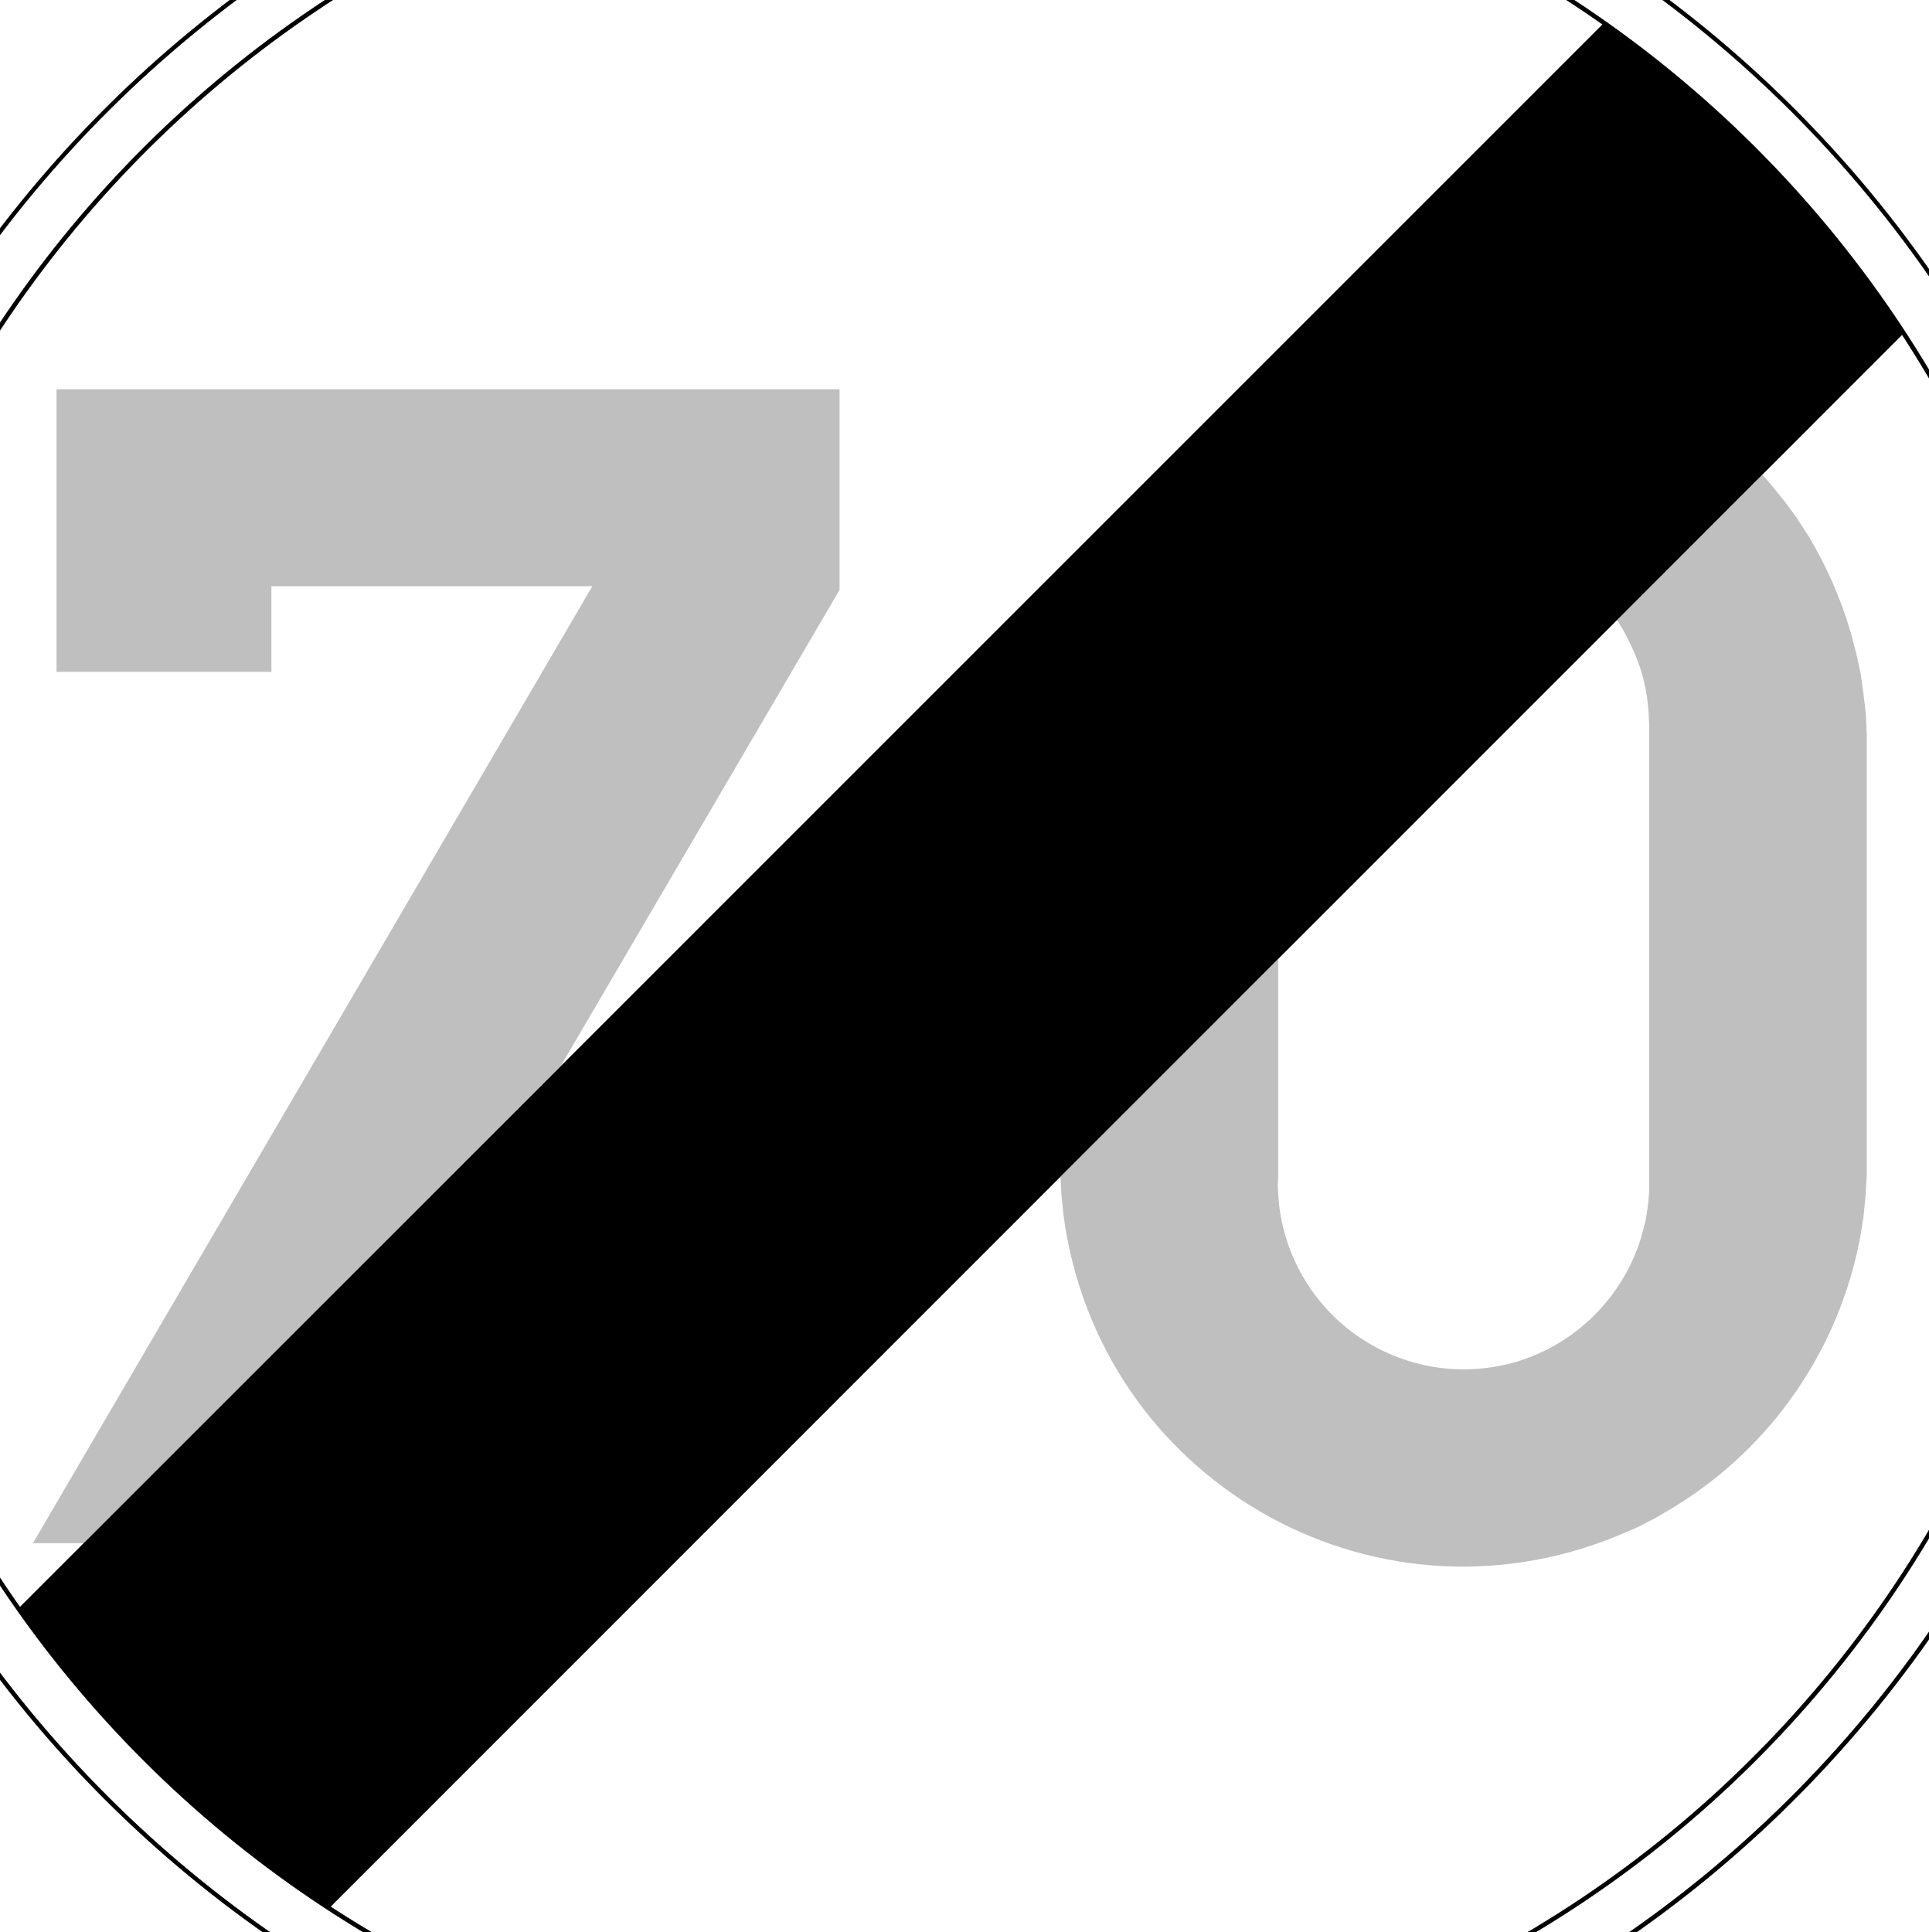
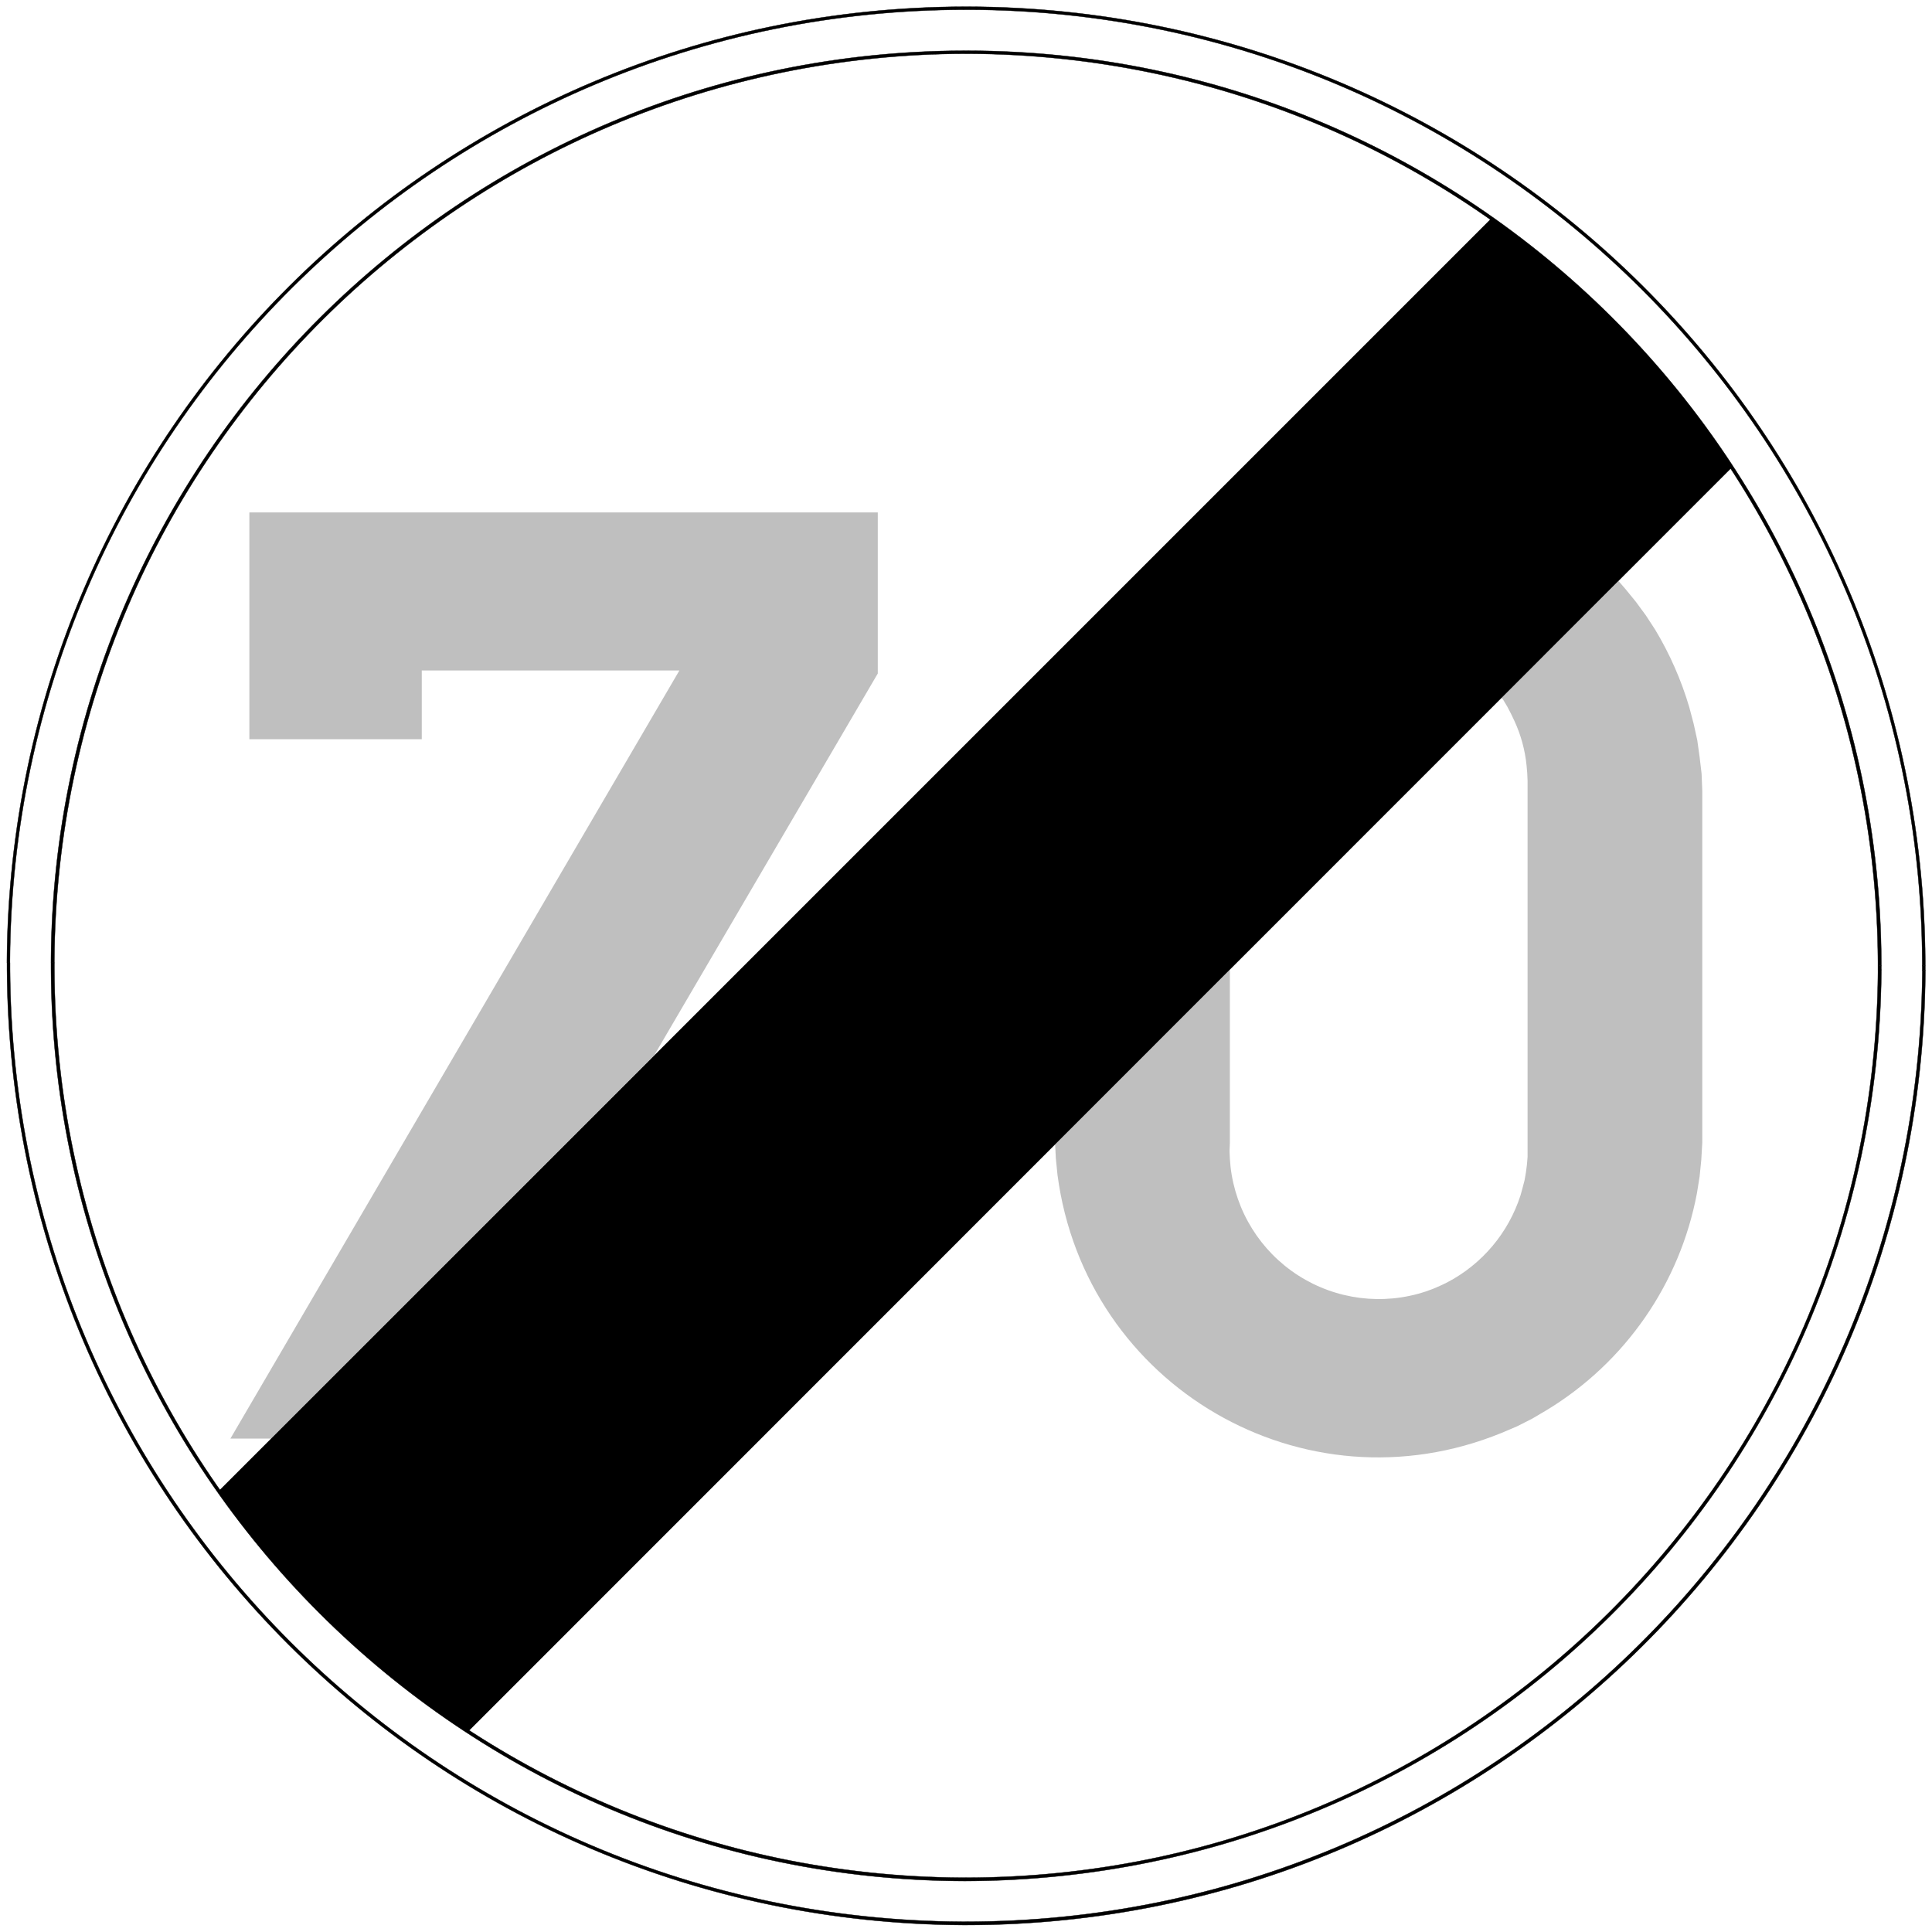
- <svg xmlns="http://www.w3.org/2000/svg" viewBox="160.16 297.44 278.24 278.72">
+ <svg xmlns="http://www.w3.org/2000/svg" viewBox="123.5 261.5 347.25 347.25">
  <path d="M559.74 710.9H35.34v1.44h524.4Zm0-609.42H35.34v1.38h524.4Zm0 0" style="fill-rule:nonzero;fill:#110f10;fill-opacity:1;stroke-width:.06;stroke-linecap:round;stroke-linejoin:round;stroke:#110f10;stroke-opacity:1;stroke-miterlimit:10" transform="matrix(.9987 0 0 -.9987 0 841.45)" />
  <path d="M525.84 0H0v752.58h525.84ZM0 0l1.44 1.38H524.4V751.2H1.44V1.38Zm0 0" style="fill-rule:nonzero;fill:#110f10;fill-opacity:1;stroke-width:.06;stroke-linecap:round;stroke-linejoin:round;stroke:#110f10;stroke-opacity:1;stroke-miterlimit:10" transform="matrix(.9987 0 0 -.9987 34.57 796.73)" />
  <path d="M0 0v.78c-.5 90.27-73.4 162.96-163.62 163.38h-.48C-254.43 164-327.57 91.39-328.2 1.02V.54h-.6v.48A164.7 164.7 0 0 0-164.34 164.7h.48A164.7 164.7 0 0 0 .6.78V0Zm0 0" style="fill-rule:nonzero;fill:#000;fill-opacity:1;stroke-width:.06;stroke-linecap:round;stroke-linejoin:round;stroke:#000;stroke-opacity:1;stroke-miterlimit:10" transform="matrix(.9987 0 0 -.9987 461.04 435.1)" />
  <path d="M0 0v-1.02c.32-90.2 73.12-163.1 163.32-163.62h.54C254.2-164.66 327.42-92.11 328.2-1.8v.54h.6v-.54c-.95-90.7-74-163.15-164.7-163.44h-.48A164.76 164.76 0 0 0-.6-1.02V0Zm0 0" style="fill-rule:nonzero;fill:#000;fill-opacity:1;stroke-width:.06;stroke-linecap:round;stroke-linejoin:round;stroke:#000;stroke-opacity:1;stroke-miterlimit:10" transform="matrix(.9987 0 0 -.9987 133.27 434.56)" />
  <path d="M.6 0H0v.72h.6ZM0 0" style="fill-rule:nonzero;fill:#000;fill-opacity:1;stroke-width:.06;stroke-linecap:round;stroke-linejoin:round;stroke:#000;stroke-opacity:1;stroke-miterlimit:10" transform="matrix(.9987 0 0 -.9987 461.04 435.82)" />
  <path d="M0 0v.78a172.1 172.1 0 0 1-171.54 171.3h-.54a172.1 172.1 0 0 1-172.08-171V.54h-.54v.54c.69 94.89 77.49 171.36 172.38 171.54h.48C-76.84 172.44-.01 95.82.54.84V0Zm0 0" style="fill-rule:nonzero;fill:#000;fill-opacity:1;stroke-width:.06;stroke-linecap:round;stroke-linejoin:round;stroke:#000;stroke-opacity:1;stroke-miterlimit:10" transform="matrix(.9987 0 0 -.9987 469 435.1)" />
  <path d="M0 0v-1.08c.5-94.6 76.66-170.97 171.3-171.48h.54c94.71-.07 171.4 76.03 172.32 170.7v.54h.54v-.54a172.65 172.65 0 0 0-172.62-171.3h-.54c-95.07.5-171.6 77-172.08 172.08V0Zm0 0" style="fill-rule:nonzero;fill:#000;fill-opacity:1;stroke-width:.06;stroke-linecap:round;stroke-linejoin:round;stroke:#000;stroke-opacity:1;stroke-miterlimit:10" transform="matrix(.9987 0 0 -.9987 125.3 434.56)" />
  <path d="M.54 0H0v.78h.54ZM0 0" style="fill-rule:nonzero;fill:#000;fill-opacity:1;stroke-width:.06;stroke-linecap:round;stroke-linejoin:round;stroke:#000;stroke-opacity:1;stroke-miterlimit:10" transform="matrix(.9987 0 0 -.9987 469 435.88)" />
  <path d="m344.49 468.36.06 1.37.12 1.45a26.82 26.82 0 0 0 35.05 22.46l1.32-.48 1.26-.54 1.26-.6a27 27 0 0 0 13.24-15.7l.36-1.31.36-1.38.24-1.38.18-1.37.12-1.44v-67.6l-.06-1.37-.12-1.38a25 25 0 0 0-2.22-8.09l-.6-1.26-.66-1.26-.72-1.2-.3-.35 21.04-20.98 1.2 1.38 1.91 2.34 1.8 2.45 1.68 2.58a60 60 0 0 1 6.11 13.9l.78 2.94.66 3 .42 3 .36 3.05.12 3.05v63.28l-.18 3.06-.3 3-.48 2.99a58.2 58.2 0 0 1-26.96 38.95l-2.64 1.56-2.7 1.37-2.82 1.2c-35.52 14.5-74.79-8.36-79.81-46.38l-.3-3-.12-2.45 31.4-31.4v31.16zM281.27 353.6v28.95l-40.14 68.55-68.92 68.97h-7.3l80.7-138.06h-46.3v12.35h-30.99V353.6z" style="stroke:none;fill-rule:evenodd;fill:#bfbfbf;fill-opacity:1" />
  <path d="m413.28 319.04 4.5 4.6 4.25 4.86 4.07 4.98 3.9 5.15 3.71 5.27 1.08 1.62-227.16 227.22-1.68-1.08a165 165 0 0 1-41.59-40.02l-1.55-2.16 228.72-228.72 2.15 1.5 5.16 3.9 4.97 4.13 4.85 4.25z" style="stroke:none;fill-rule:evenodd;fill:#000;fill-opacity:1" />
</svg>
